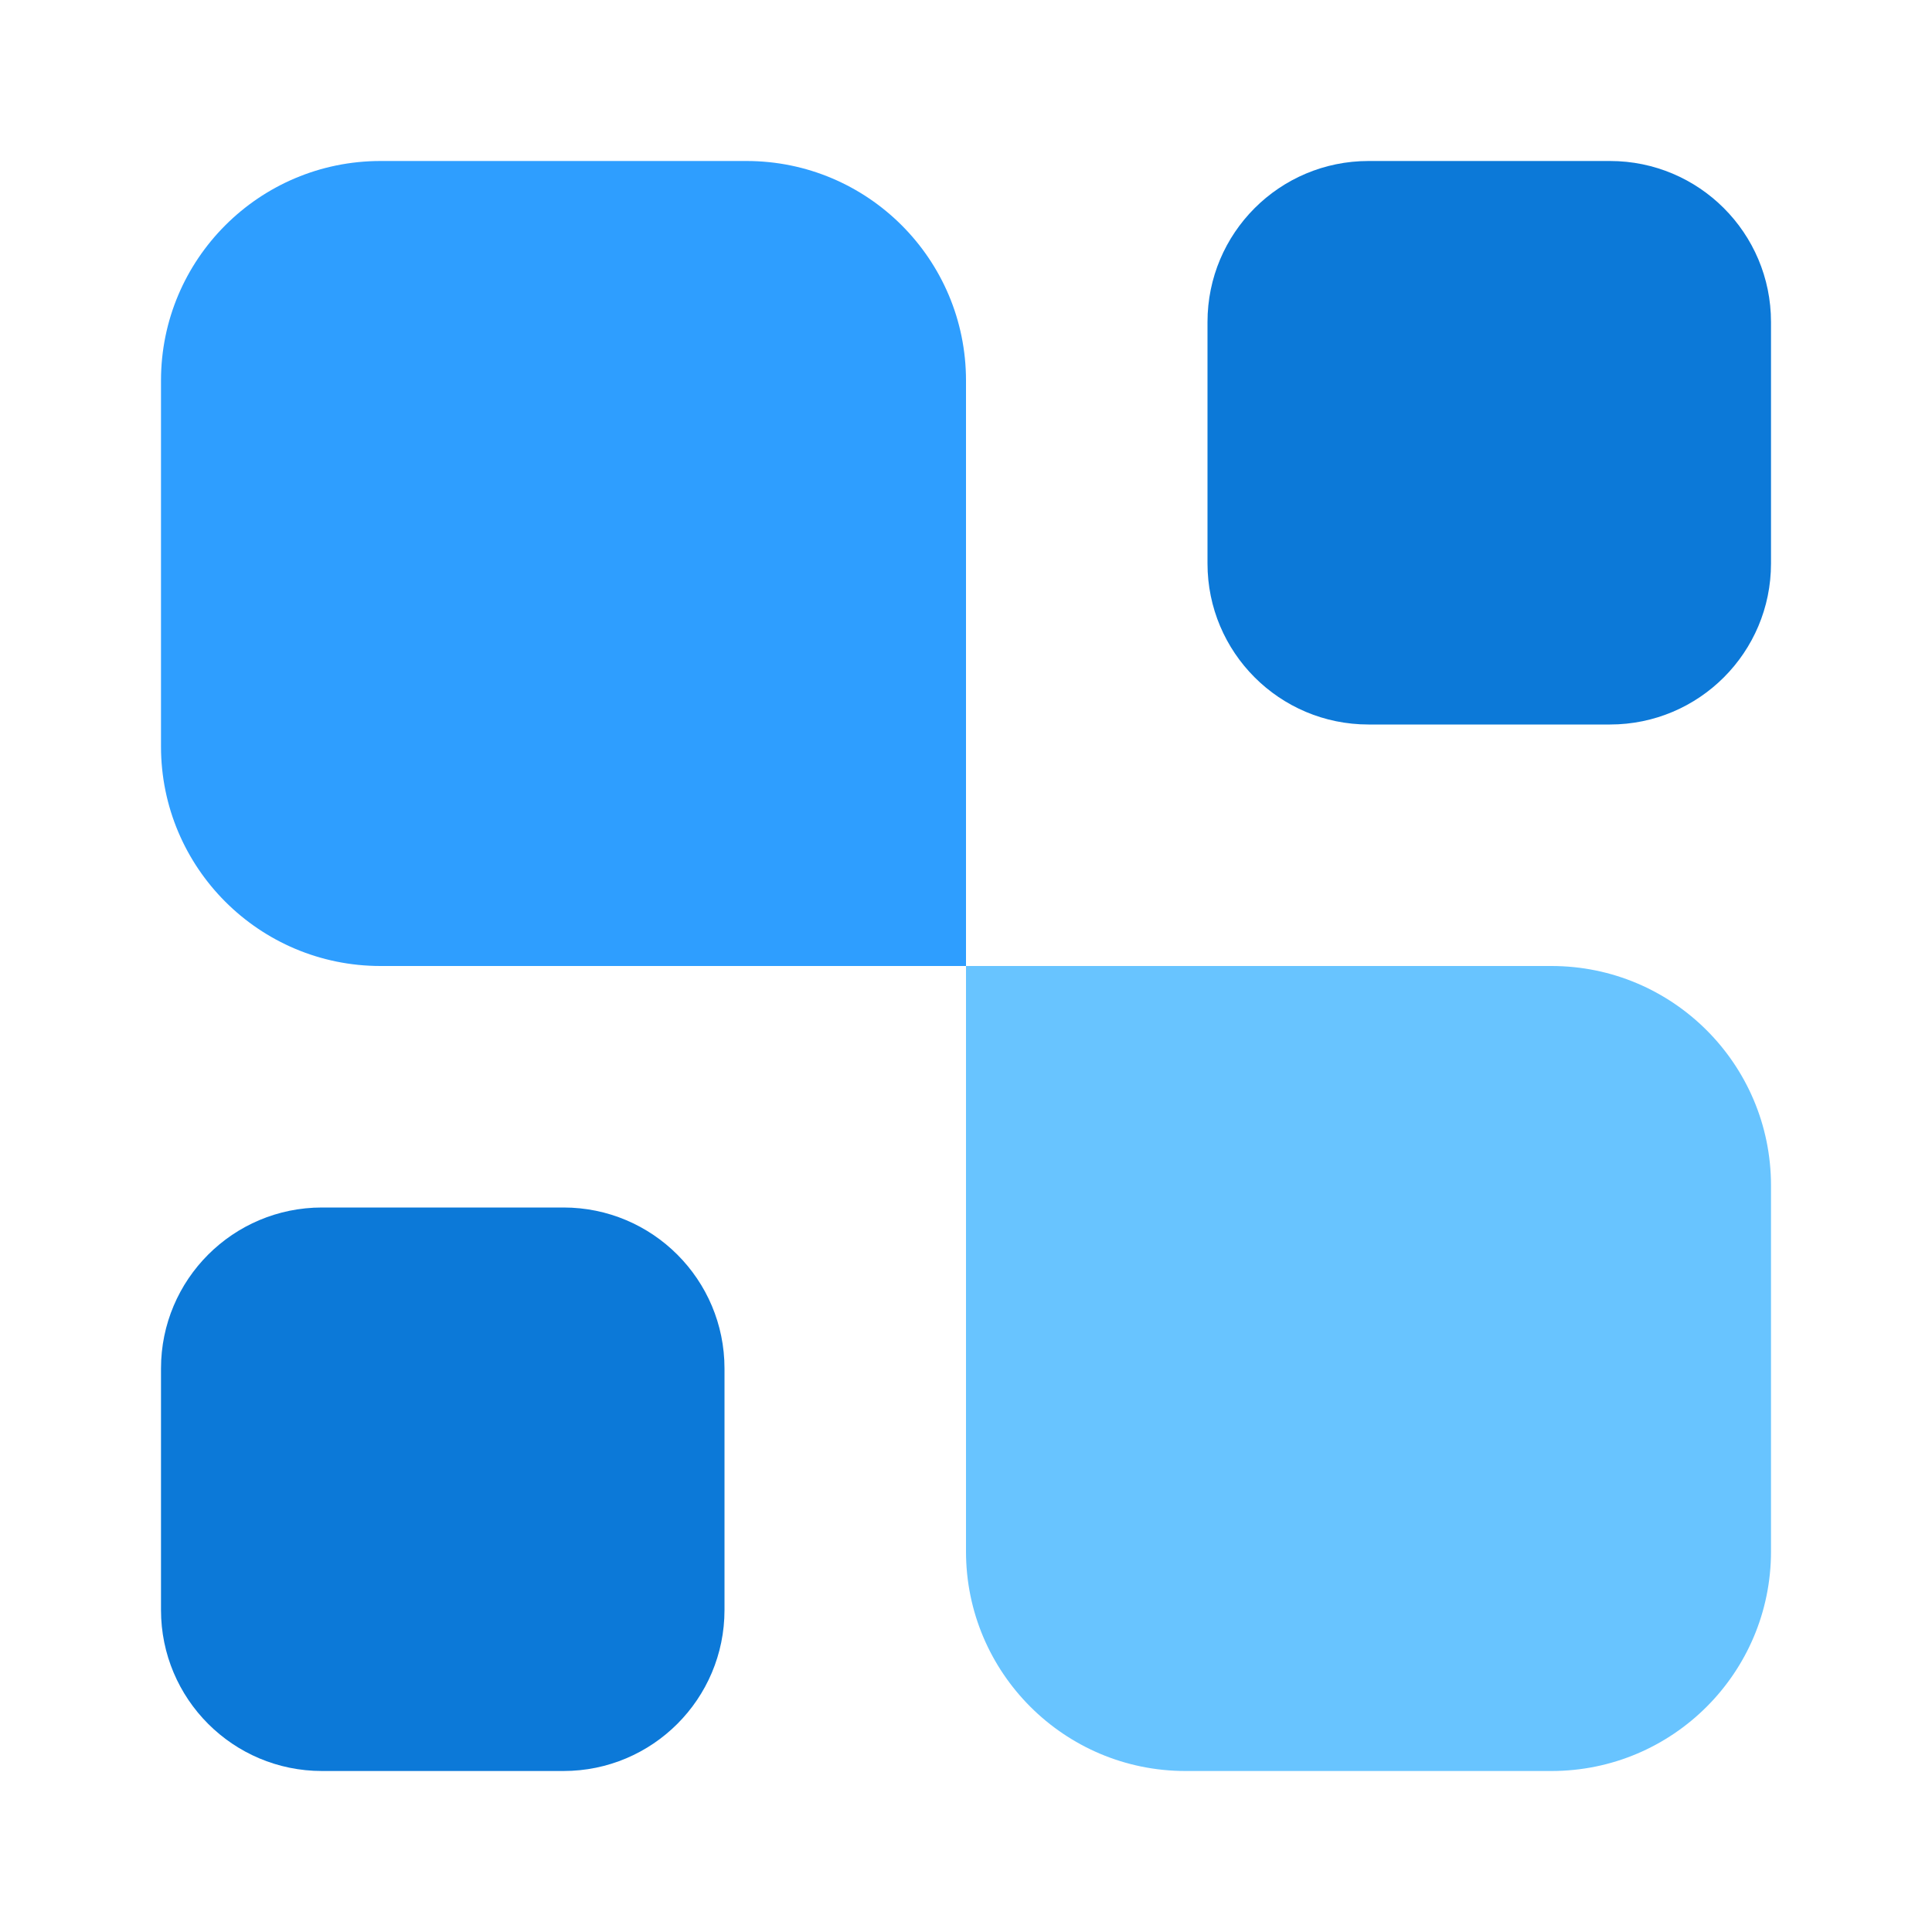
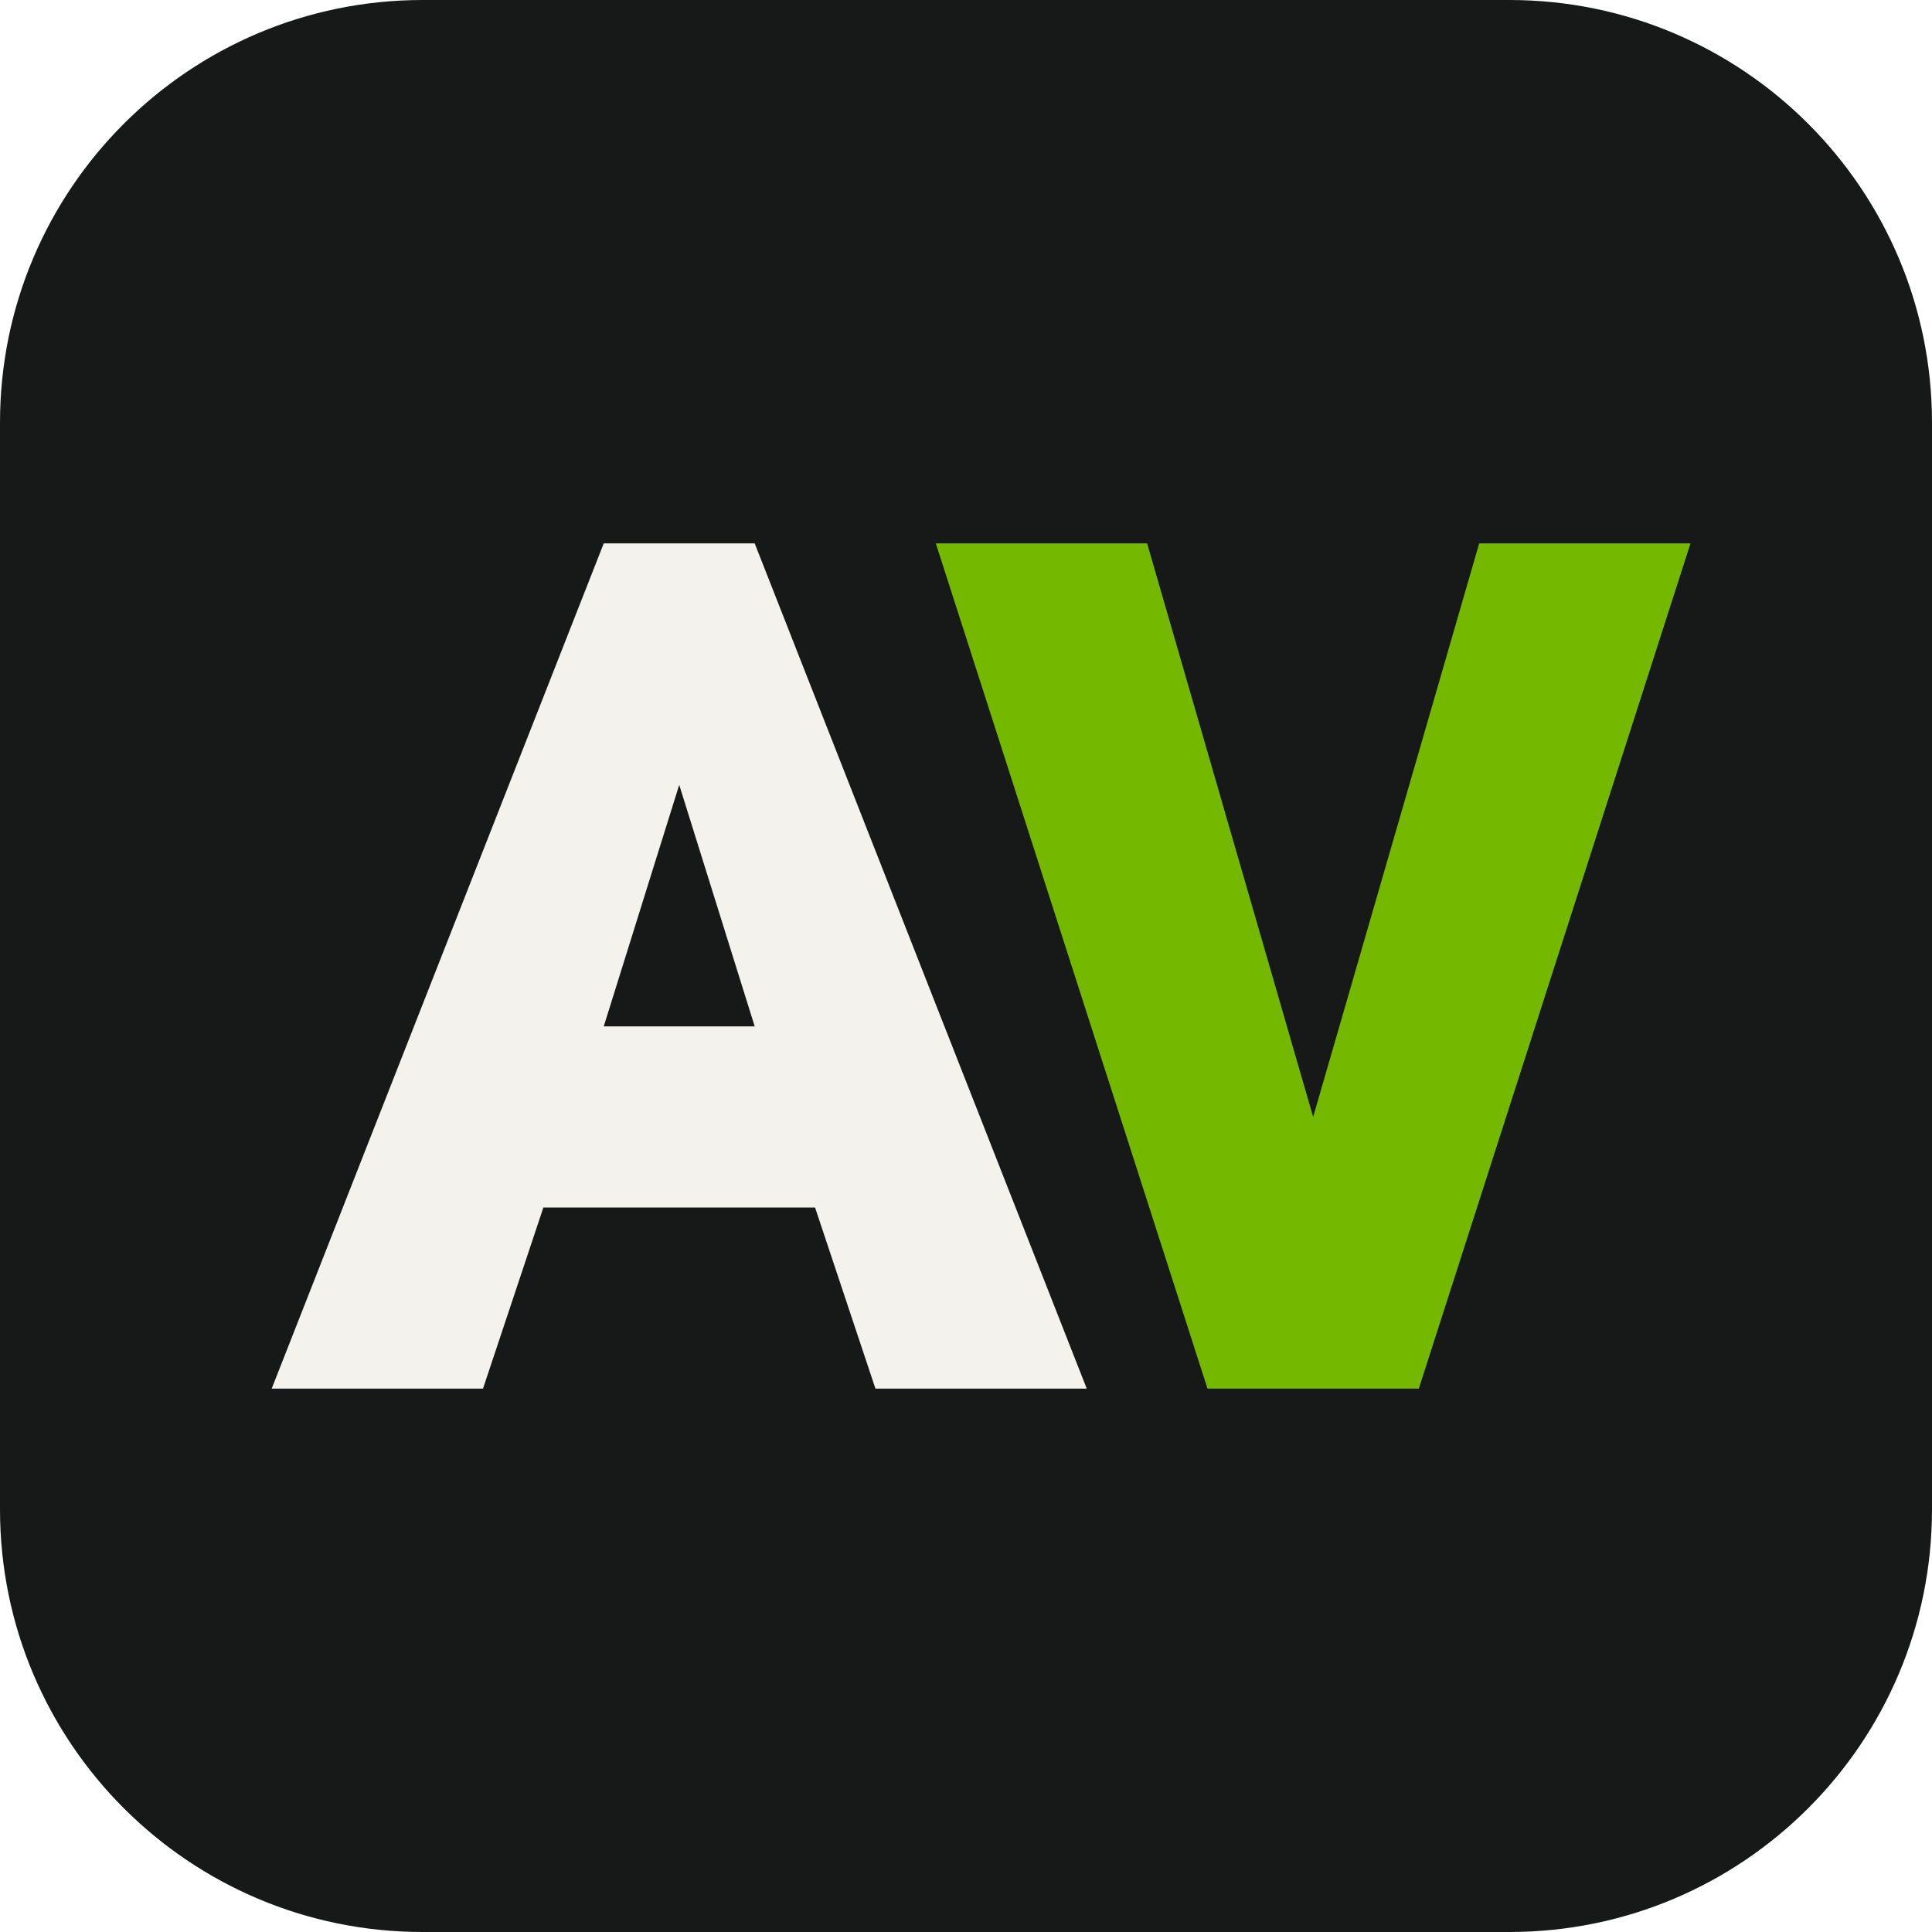
- <svg xmlns="http://www.w3.org/2000/svg" width="24" height="24" viewBox="0 0 24 24" fill="none">
-   <path d="M22 19.273C22 20.779 20.779 22 19.273 22H14.727C13.221 22 12 20.779 12 19.273V12H19.273C20.779 12 22 13.221 22 14.727V19.273Z" fill="#68C4FF" />
-   <path d="M20 2C21.105 2 22 2.895 22 4V7C22 8.105 21.105 9 20 9H17C15.895 9 15 8.105 15 7V4C15 2.895 15.895 2 17 2H20Z" fill="#0C79D8" />
-   <path d="M7 15C8.105 15 9 15.895 9 17V20C9 21.105 8.105 22 7 22H4C2.895 22 2 21.105 2 20V17C2 15.895 2.895 15 4 15H7Z" fill="#0C79D8" />
-   <path d="M12 12H4.727C3.221 12 2 10.779 2 9.273V4.727C2 3.221 3.221 2 4.727 2H9.273C10.779 2 12 3.221 12 4.727V12Z" fill="#2E9EFF" />
+ <svg xmlns="http://www.w3.org/2000/svg" viewBox="0 0 64 64" fill="none">
+   <rect width="64" height="64" rx="14" fill="#171918" />
+   <path d="M9 46 20 18h5l11 28h-7l-2-6H18l-2 6H9Zm11-12h5l-2.5-8L20 34Z" fill="#F3F2ED" />
+   <path d="m31 18 9 28h7l9-28h-7l-5.5 19L38 18h-7Z" fill="#74B900" />
</svg>
